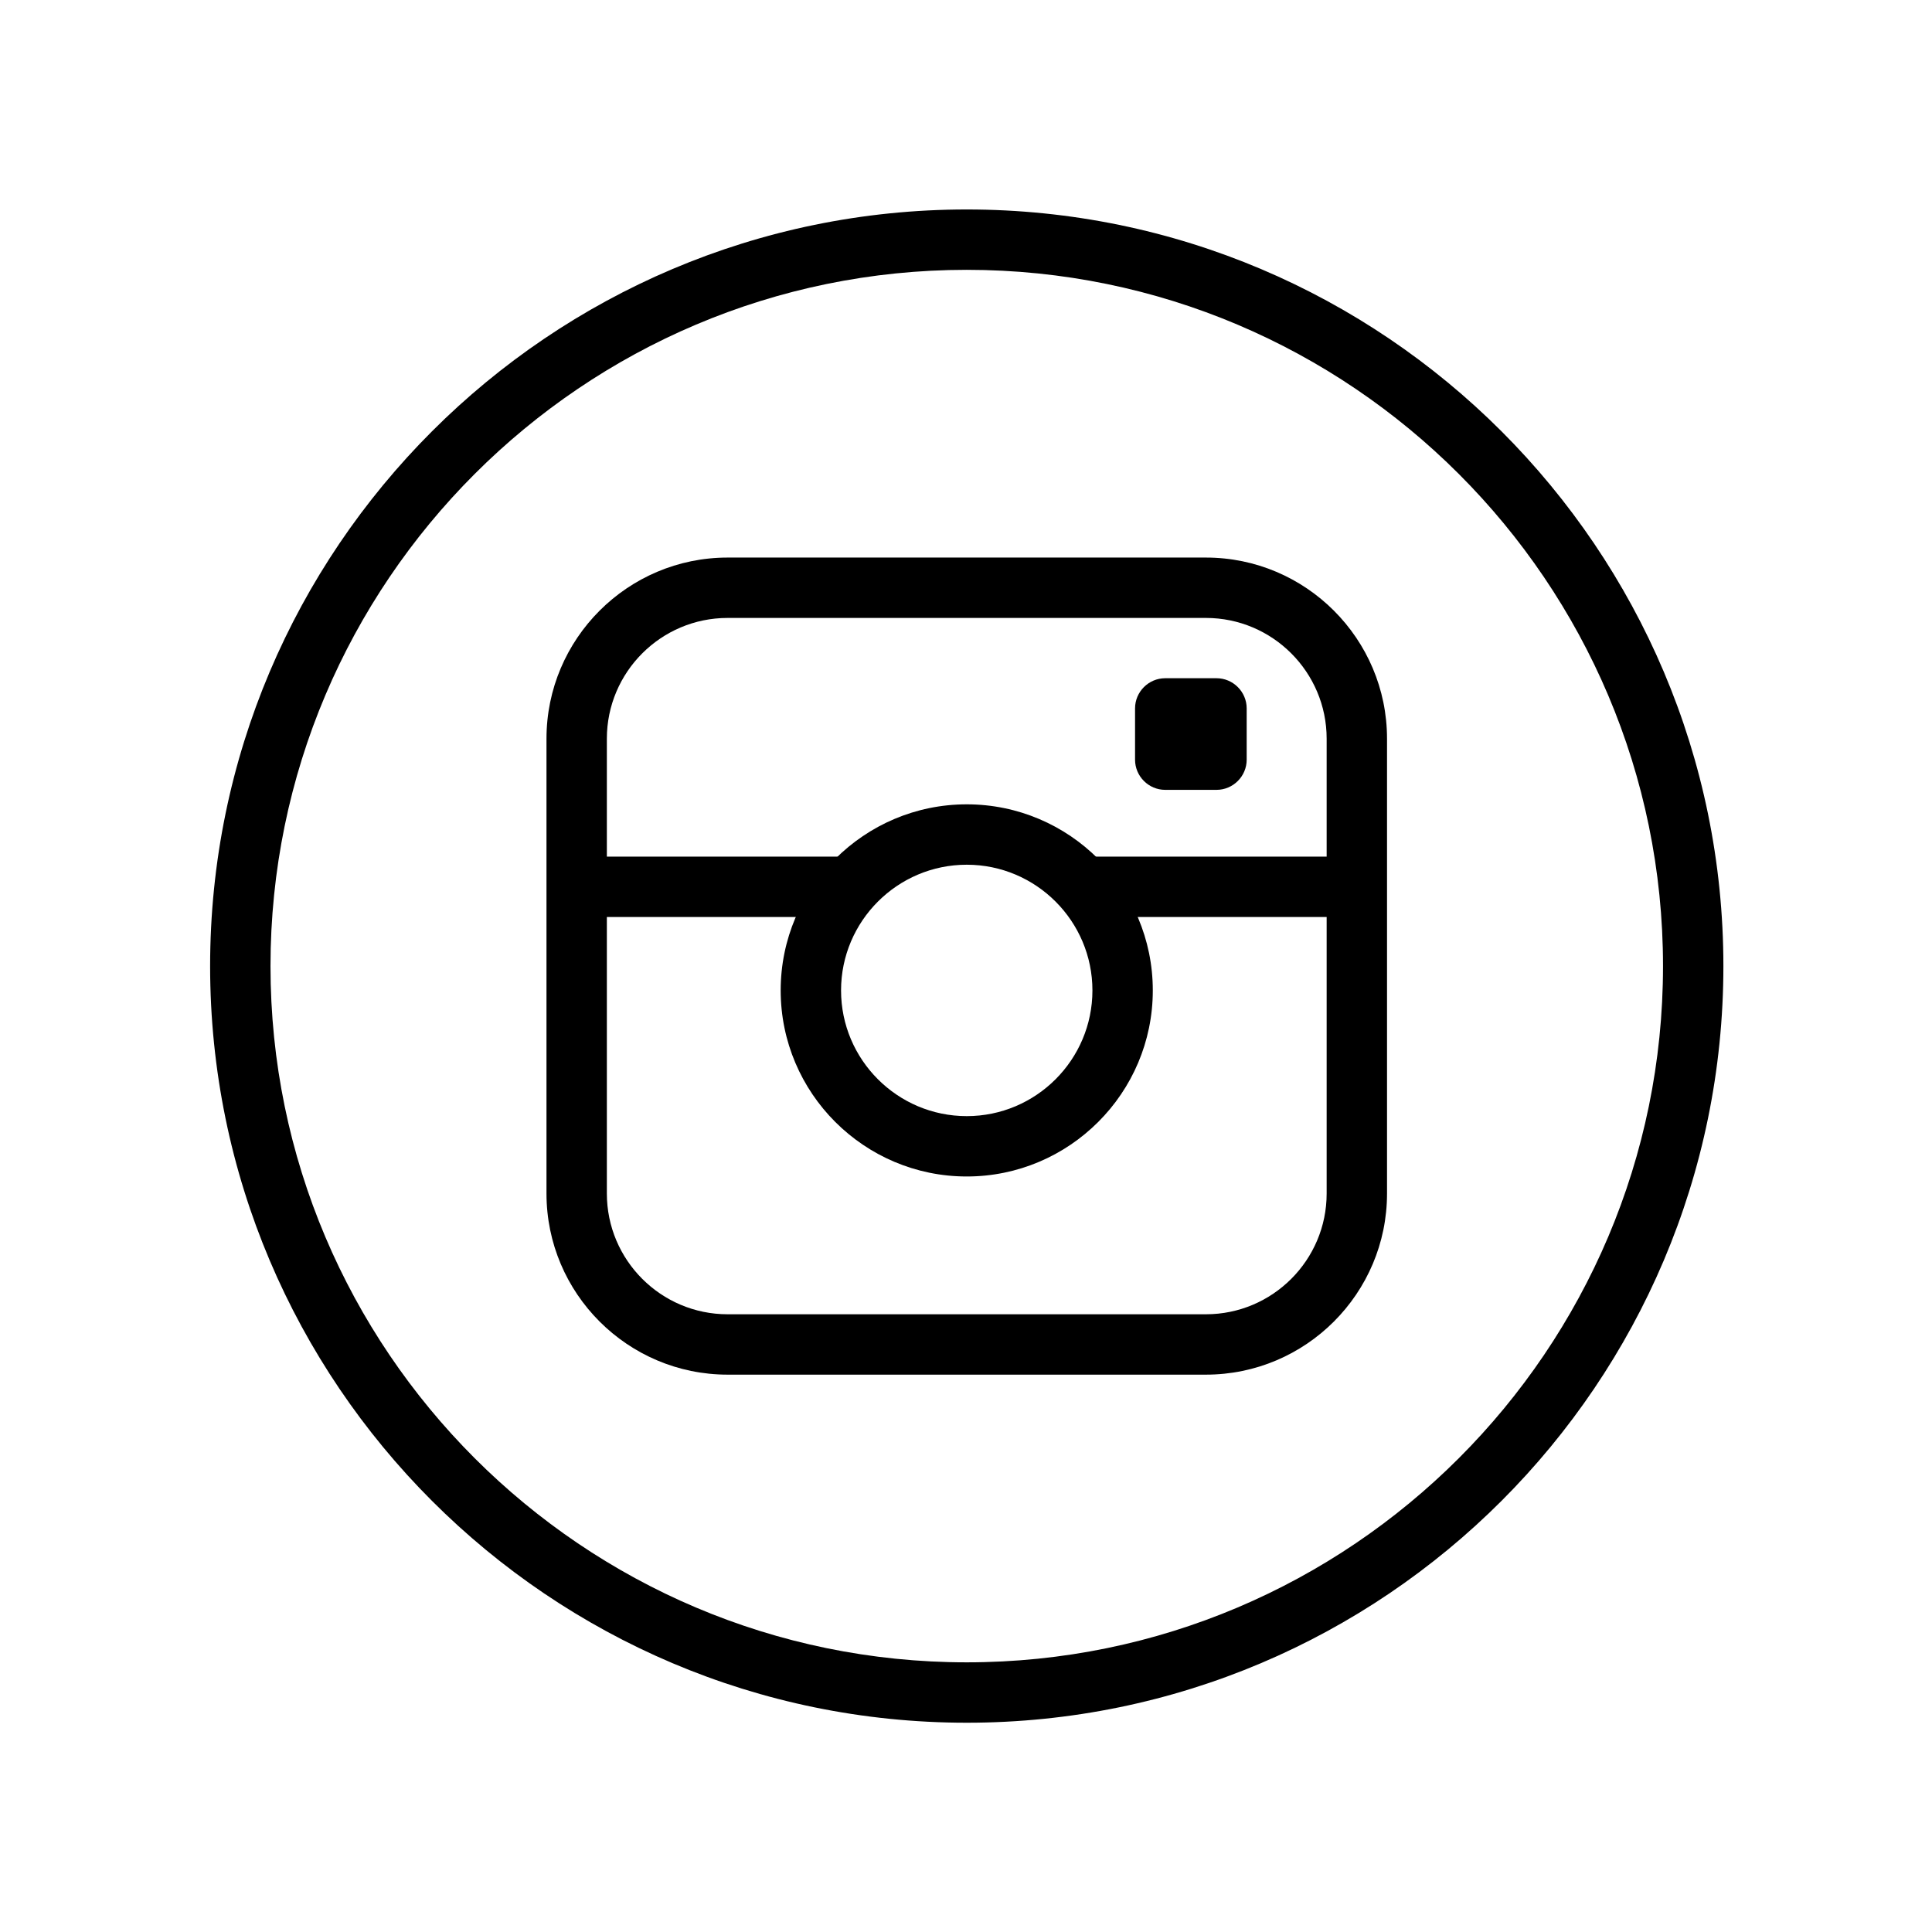
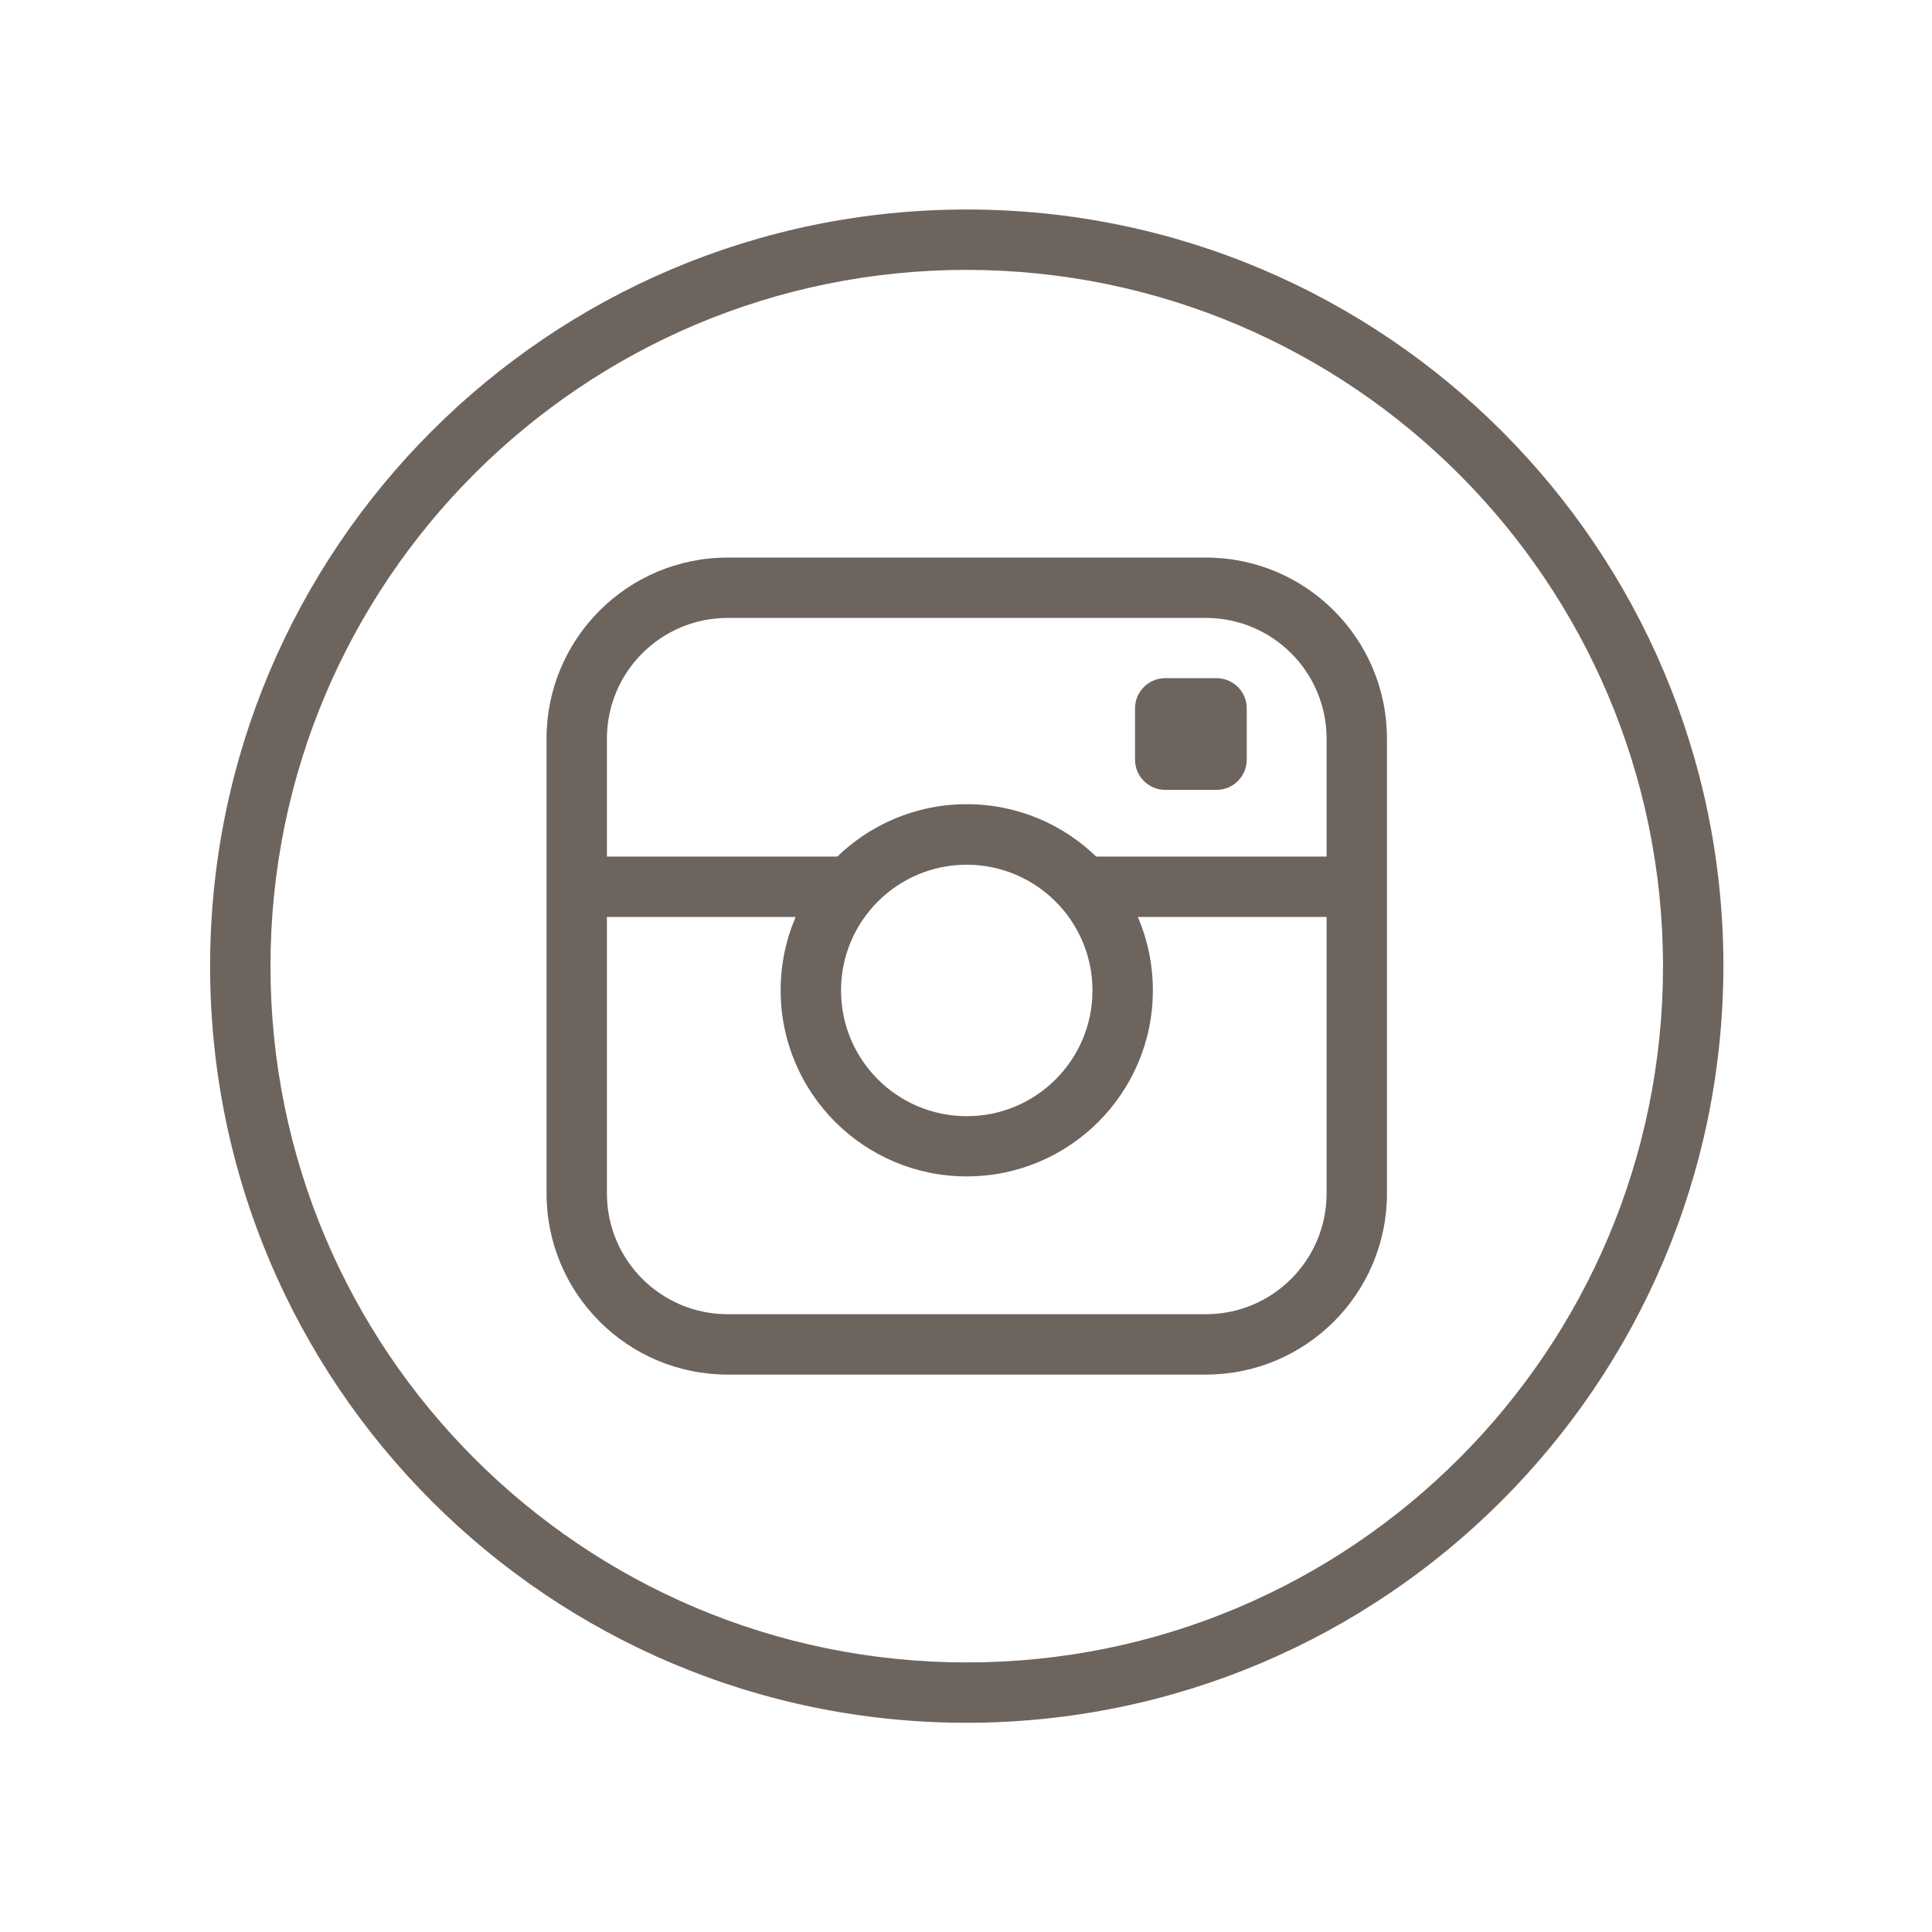
- <svg xmlns="http://www.w3.org/2000/svg" enable-background="new 0 0 128 128" height="128px" id="Layer_1" version="1.1" viewBox="0 0 128 128" width="128px" xml:space="preserve">
-   <g>
-     <path d="M64.05,114.135c-27.642,0-50.129-22.486-50.129-50.128c0-27.642,22.487-50.129,50.129-50.129s50.129,22.487,50.129,50.129   C114.179,91.648,91.691,114.135,64.05,114.135z M64.05,17.877c-25.436,0-46.129,20.693-46.129,46.129   c0,25.435,20.693,46.128,46.129,46.128s46.129-20.693,46.129-46.128C110.179,38.571,89.485,17.877,64.05,17.877z" />
-   </g>
-   <g>
-     <path d="M64.05,77.945c-6.798,0-12.328-5.529-12.328-12.328c0-6.797,5.53-12.328,12.328-12.328c6.797,0,12.326,5.53,12.326,12.328   C76.376,72.416,70.847,77.945,64.05,77.945z M64.05,57.29c-4.592,0-8.328,3.736-8.328,8.328c0,4.592,3.736,8.328,8.328,8.328   c4.591,0,8.326-3.736,8.326-8.328C72.376,61.026,68.641,57.29,64.05,57.29z" />
-     <path d="M79.894,91.074H48.206c-6.617,0-12-5.383-12-12V48.94c0-6.617,5.383-12,12-12h31.688c6.617,0,12,5.383,12,12v30.134   C91.894,85.691,86.511,91.074,79.894,91.074z M48.206,40.94c-4.411,0-8,3.589-8,8v30.134c0,4.412,3.589,8,8,8h31.688   c4.411,0,8-3.588,8-8V48.94c0-4.411-3.589-8-8-8H48.206z" />
-     <path d="M55.722,60.754h-16.85c-1.104,0-2-0.896-2-2s0.896-2,2-2h16.85c1.104,0,2,0.896,2,2S56.826,60.754,55.722,60.754z" />
-     <path d="M89.415,60.754H72.376c-1.104,0-2-0.896-2-2s0.896-2,2-2h17.039c1.104,0,2,0.896,2,2S90.52,60.754,89.415,60.754z" />
-     <g>
-       <path d="M75.2,46.934c0-1.1,0.899-2,2-2h3.396c1.101,0,2,0.9,2,2v3.396c0,1.1-0.899,2-2,2H77.2c-1.101,0-2-0.9-2-2V46.934z" />
-     </g>
-   </g>
+ <svg xmlns="http://www.w3.org/2000/svg" id="Layer_1" data-name="Layer 1" viewBox="0 0 128 128">
+   <defs>
+     <style>.cls-1{fill:#6e645e;}</style>
+   </defs>
+   <path class="cls-1" d="M64.05,114.14A50.13,50.13,0,1,1,114.18,64,50.19,50.19,0,0,1,64.05,114.14Zm0-96.26A46.13,46.13,0,1,0,110.18,64,46.18,46.18,0,0,0,64.05,17.88Z" />
+   <path class="cls-1" d="M64.05,77.94A12.33,12.33,0,1,1,76.38,65.62,12.33,12.33,0,0,1,64.05,77.94Zm0-20.65a8.33,8.33,0,1,0,8.33,8.33A8.34,8.34,0,0,0,64.05,57.29Z" />
+   <path class="cls-1" d="M79.89,91.07H48.21a12,12,0,0,1-12-12V48.94a12,12,0,0,1,12-12H79.89a12,12,0,0,1,12,12V79.07A12,12,0,0,1,79.89,91.07ZM48.21,40.94a8,8,0,0,0-8,8V79.07a8,8,0,0,0,8,8H79.89a8,8,0,0,0,8-8V48.94a8,8,0,0,0-8-8Z" />
+   <path class="cls-1" d="M55.72,60.75H38.87a2,2,0,0,1,0-4H55.72a2,2,0,0,1,0,4Z" />
+   <path class="cls-1" d="M89.42,60.75h-17a2,2,0,0,1,0-4h17a2,2,0,1,1,0,4Z" />
+   <path class="cls-1" d="M75.2,46.93a2,2,0,0,1,2-2h3.4a2,2,0,0,1,2,2v3.4a2,2,0,0,1-2,2H77.2a2,2,0,0,1-2-2Z" />
</svg>
